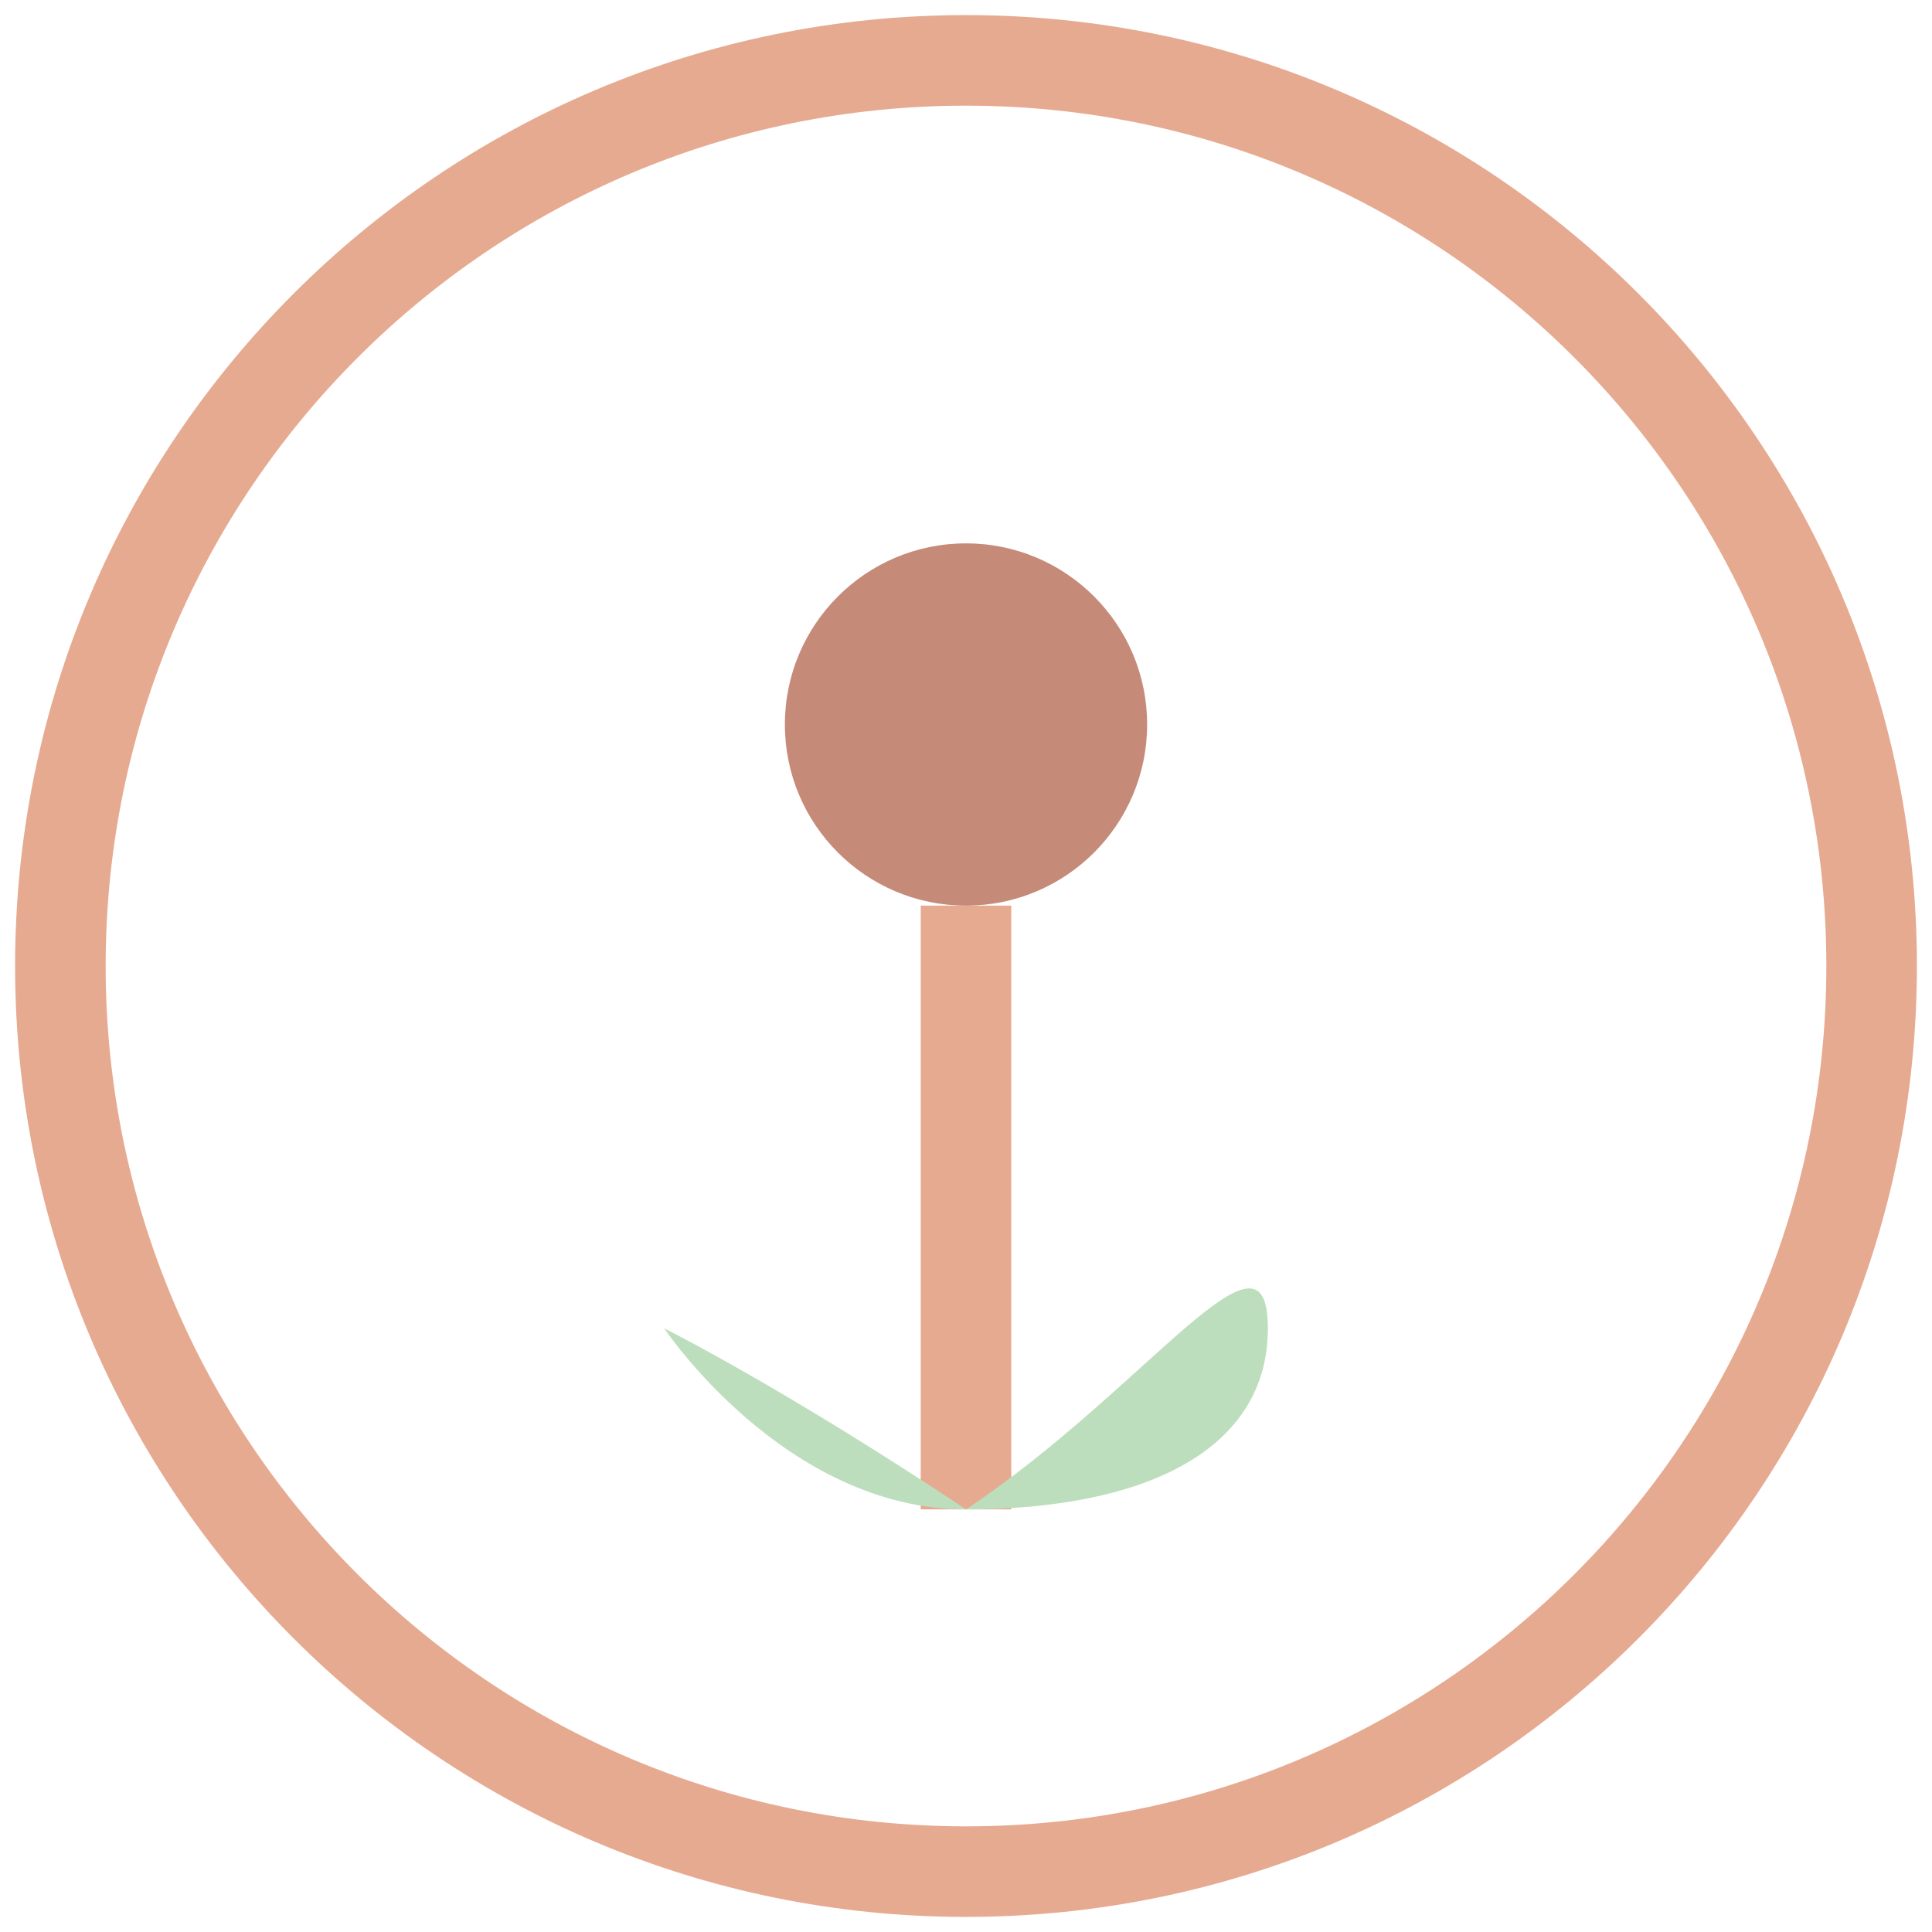
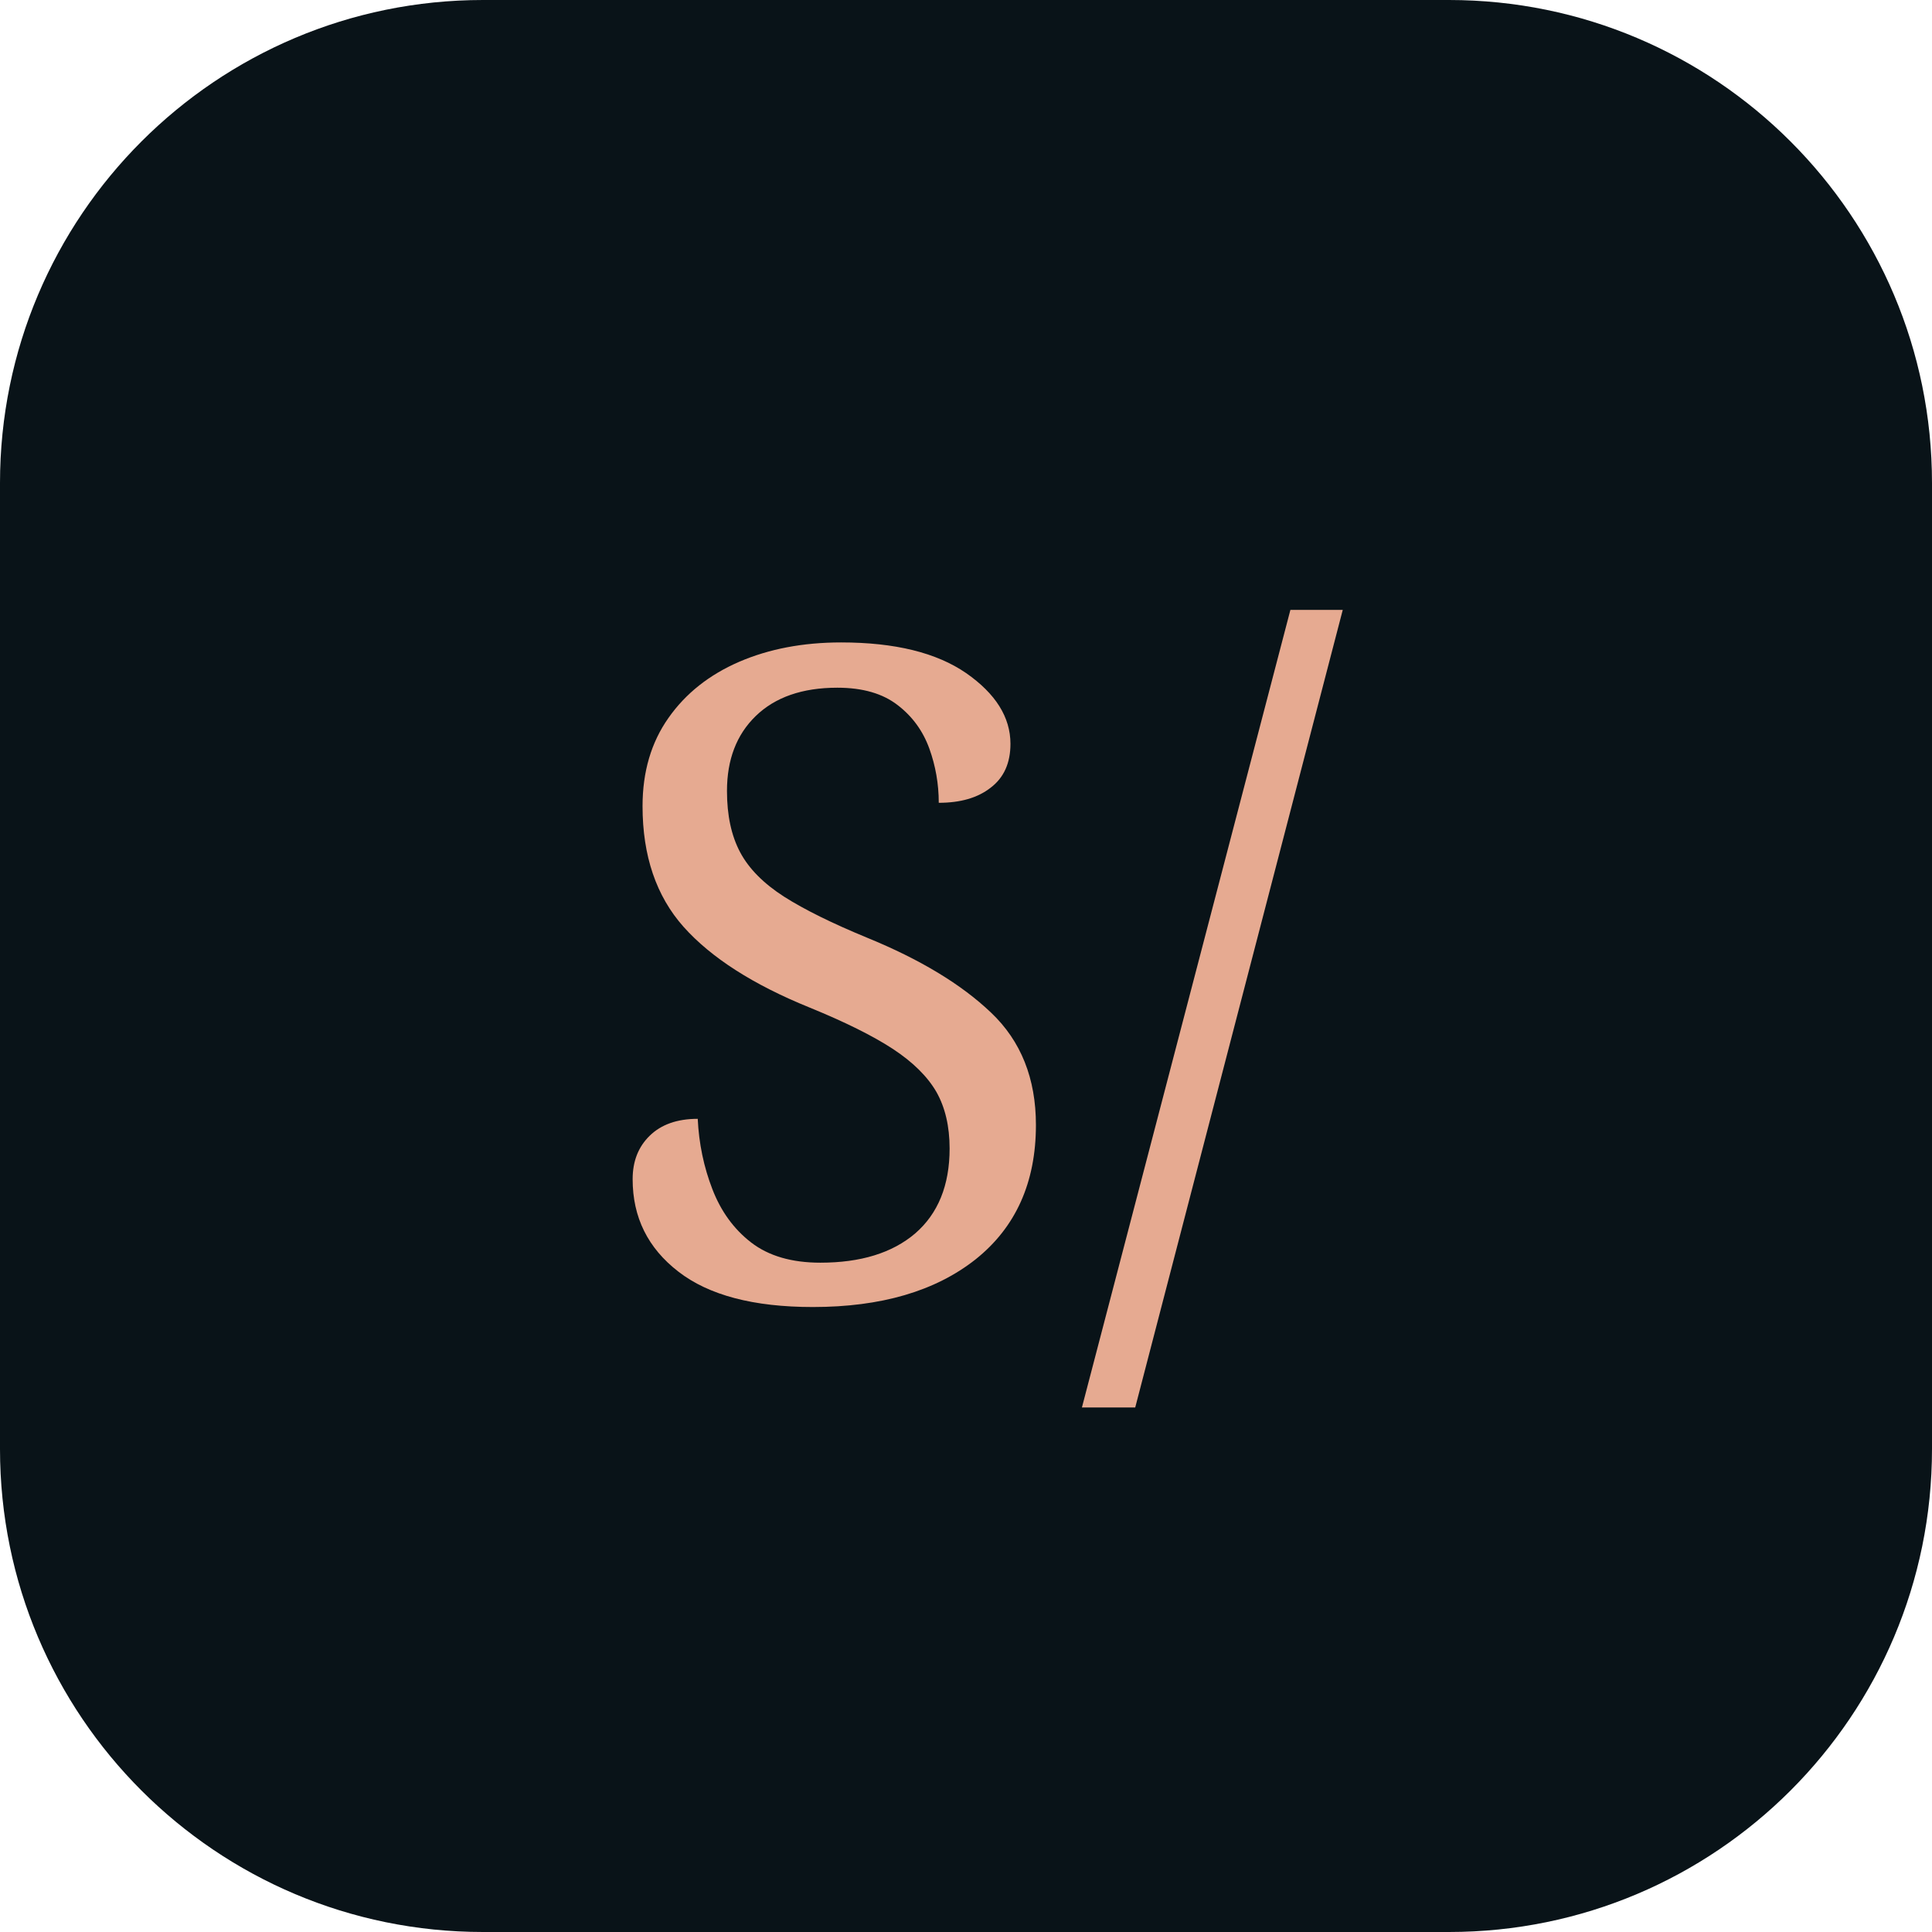
- <svg xmlns="http://www.w3.org/2000/svg" viewBox="0 0 32 32" fill="none">
-   <circle cx="16" cy="16" r="15" stroke="#e6aa91" stroke-width="1.5" />
-   <circle cx="16" cy="12" r="3" fill="#c68a79" />
-   <path d="M16 15v10" stroke="#e6aa91" stroke-width="1.5" />
-   <path d="M16 25c3 0 5-1 5-3s-2 1-5 3c-3-2-5-3-5-3s2 3 5 3z" fill="#bddebc" />
+ <svg xmlns="http://www.w3.org/2000/svg" viewBox="0 0 64 64">
+   <rect width="64" height="64" rx="16" fill="#091318" />
+   <text x="32" y="43" font-family="Georgia,serif" font-size="30" fill="#e6aa91" text-anchor="middle">S/</text>
</svg>
